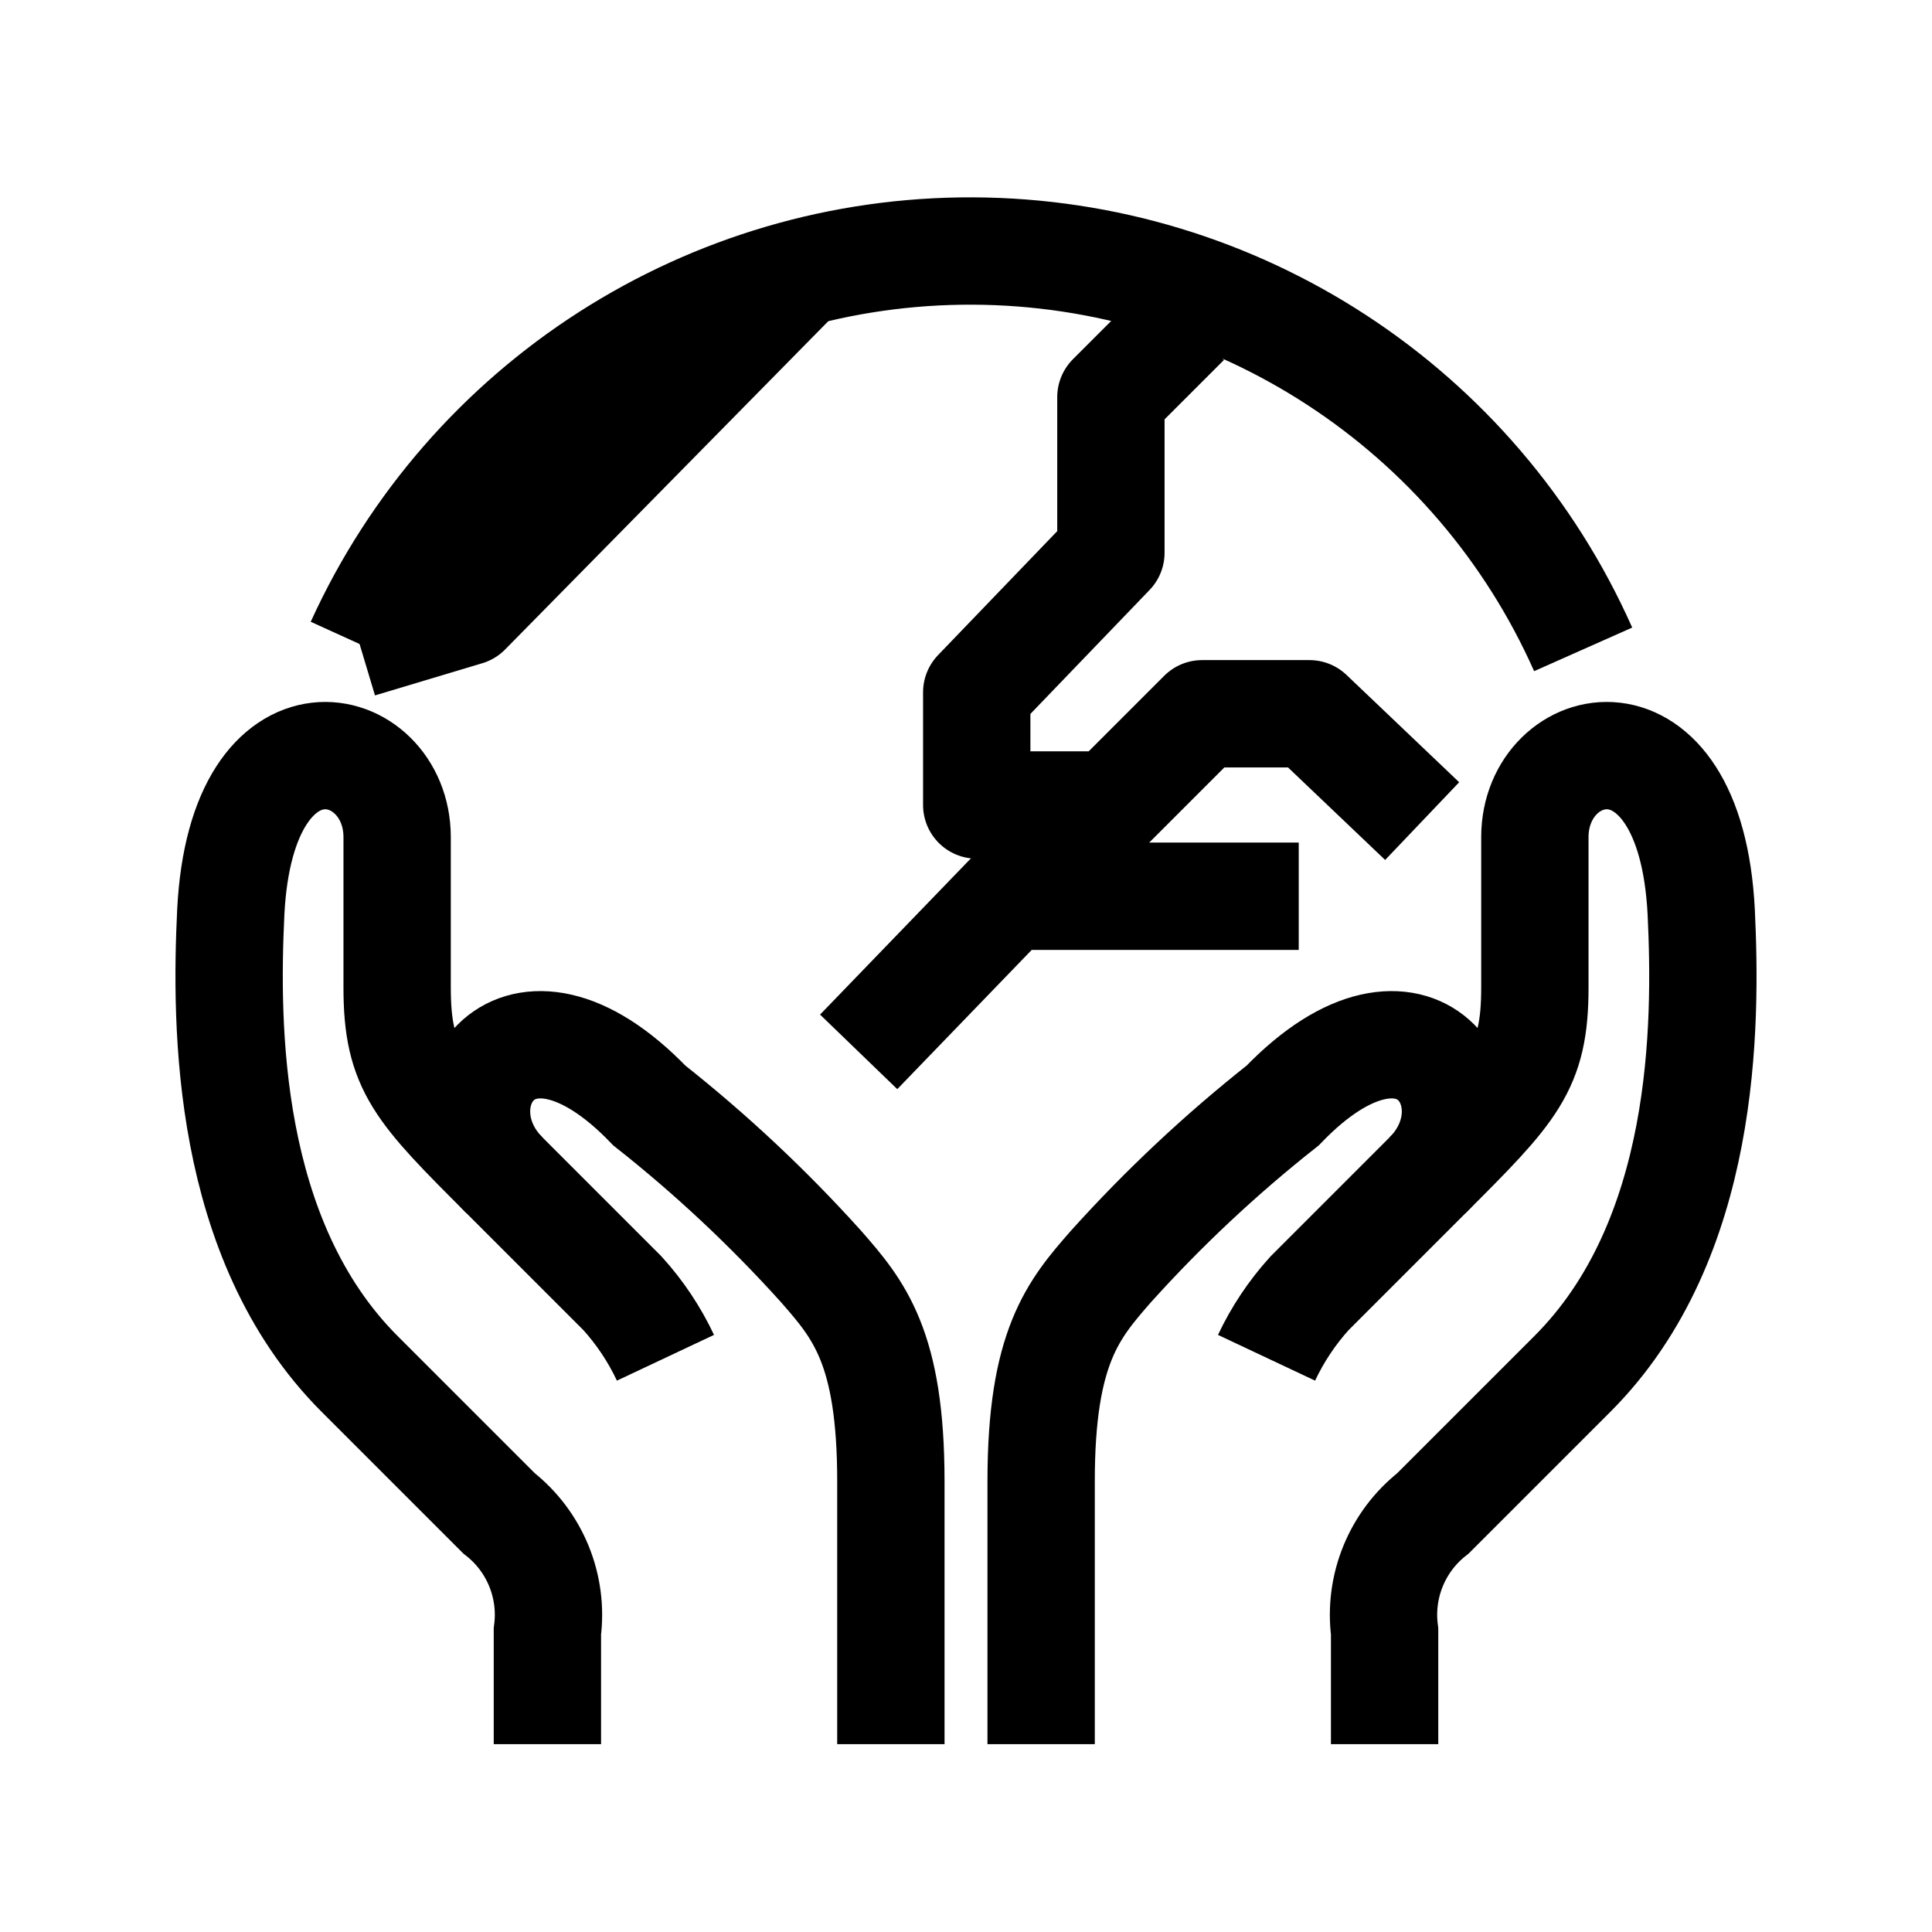
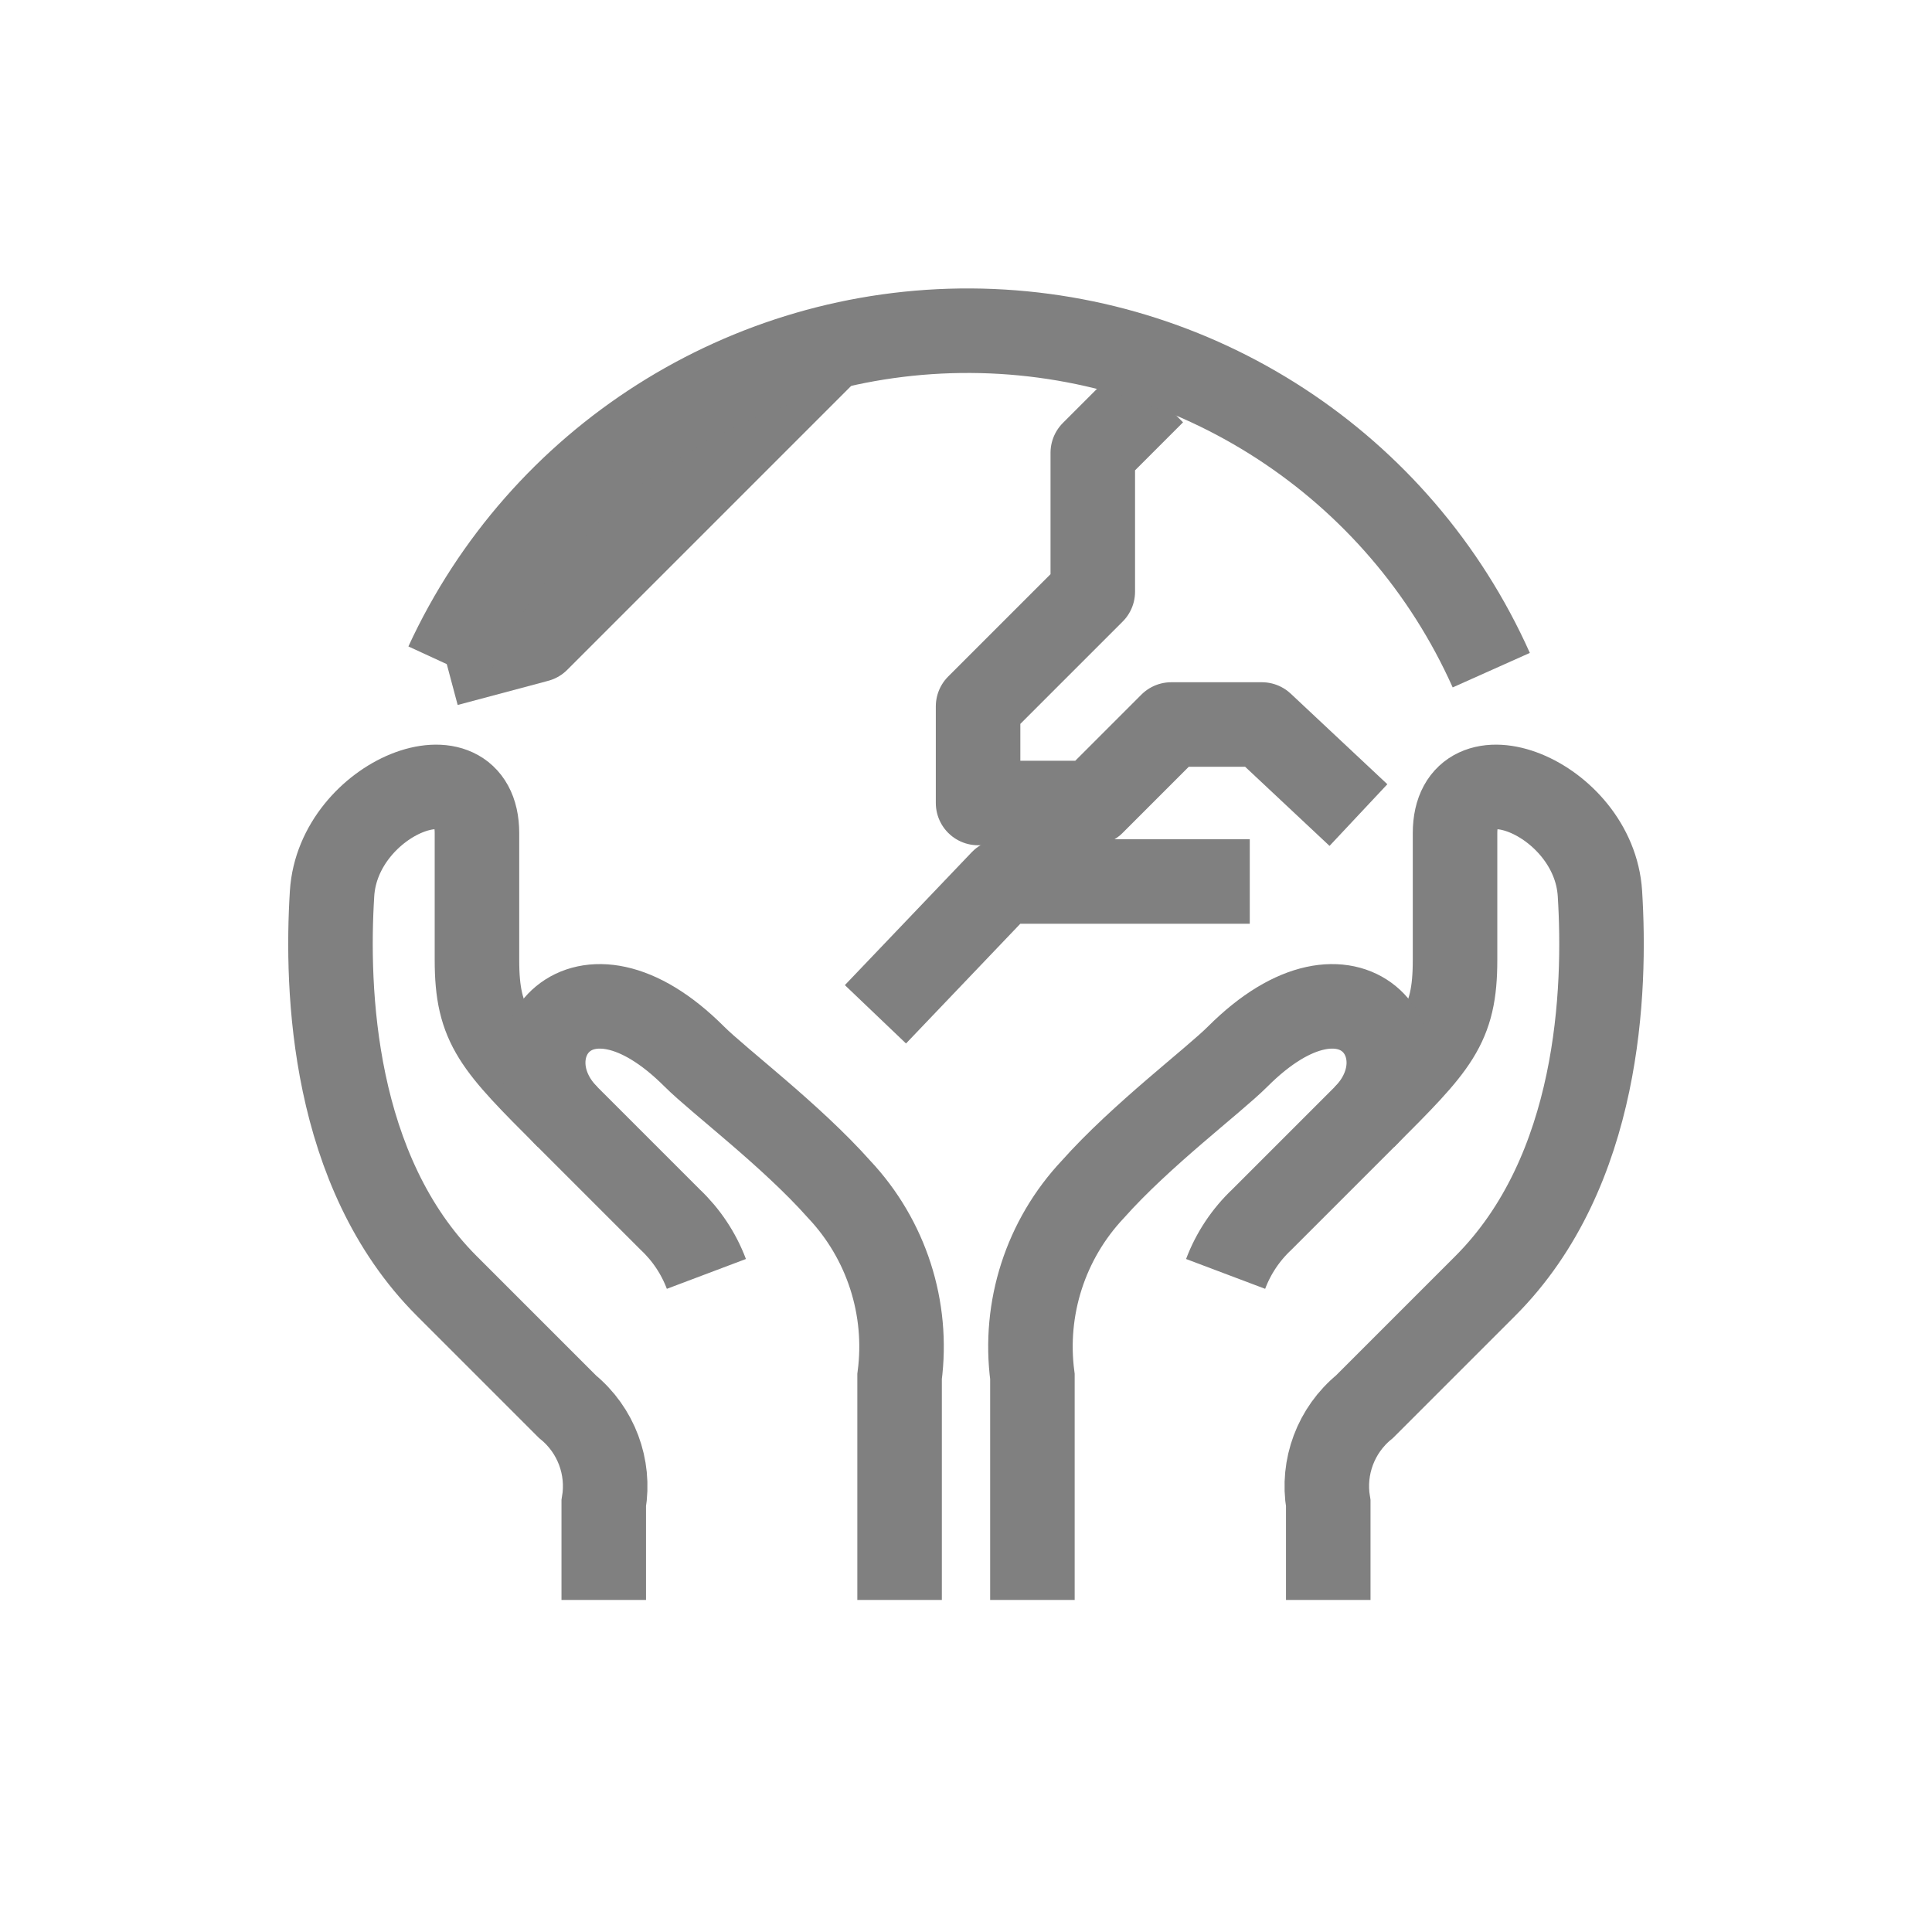
- <svg xmlns="http://www.w3.org/2000/svg" viewBox="0 0 36 36">
+ <svg xmlns="http://www.w3.org/2000/svg" viewBox="0 0 32 32">
  <defs>
-     <style>.cap-main-1,.cap-main2{fill:none;stroke:#000;stroke-width:2px;}.cap-main-1{stroke-miterlimit:10;}.cap-main2{stroke-linejoin:round;}</style>
+     <style>.cls-1,.cls-2{fill:none;stroke:gray;stroke-width:1.4px;}.cls-1{stroke-miterlimit:10;}.cls-2{stroke-linejoin:round;}</style>
  </defs>
  <g id="Layer_1" data-name="Layer 1">
-     <path class="cap-main-1" d="M25.8,32.5V30.4a2.4,2.4,0,0,1,.9-2.2l2.6-2.6c2.5-2.5,2.5-6.5,2.4-8.6-.2-4-3.1-3.3-3.1-1.4v2.8c0,1.5-.4,1.9-2,3.5" />
-     <path class="cap-main-1" d="M19.4,32.5V27.6c0-2.5.6-3.2,1.3-4a25.9,25.9,0,0,1,3.2-3c2.5-2.6,4.1-.1,2.7,1.3l-2.2,2.2a4.9,4.9,0,0,0-.8,1.2" />
-     <path class="cap-main-1" d="M10.2,32.5V30.4a2.4,2.4,0,0,0-.9-2.2L6.7,25.6C4.2,23.1,4.2,19.1,4.3,17c.2-4,3.1-3.3,3.1-1.4v2.8c0,1.5.4,1.9,2,3.5" />
-     <path class="cap-main-1" d="M16.6,32.5V27.6c0-2.5-.6-3.2-1.3-4a25.9,25.9,0,0,0-3.2-3C9.6,18,8,20.5,9.4,21.9l2.2,2.2a4.9,4.9,0,0,1,.8,1.2" />
-     <polyline class="cap-main2" points="6.7 12 8.7 11.4 15 5" />
-     <polyline class="cap-main2" points="22.1 6 20.7 7.4 20.7 10.3 18.2 12.9 18.2 15 20.7 15 22.4 13.3 24.4 13.3 26.5 15.3" />
-     <polyline class="cap-main2" points="16 19.6 18.8 16.7 24.2 16.7" />
+     <path class="cls-1" d="M22,26.5V24.9a1.7,1.7,0,0,1,.6-1.6l2-2c1.9-1.9,2-4.9,1.9-6.5s-2.4-2.5-2.4-1v2.1c0,1.1-.3,1.4-1.5,2.6" />
+     <path class="cls-1" d="M17.1,26.5V22.8a3.8,3.8,0,0,1,1-3.1c.8-.9,2-1.8,2.4-2.2,1.9-1.9,3.2-.1,2.1,1l-1.7,1.7a2.4,2.4,0,0,0-.6.9" />
+     <path class="cls-1" d="M10,26.5V24.9a1.7,1.7,0,0,0-.6-1.6l-2-2c-1.9-1.9-2-4.9-1.9-6.5s2.4-2.5,2.4-1v2.1c0,1.1.3,1.4,1.5,2.6" />
+     <path class="cls-1" d="M14.9,26.5V22.8a3.8,3.8,0,0,0-1-3.1c-.8-.9-2-1.8-2.4-2.2-1.9-1.9-3.2-.1-2.1,1l1.7,1.7a2.4,2.4,0,0,1,.6.9" />
+     <polyline class="cls-2" points="7.4 11 8.9 10.6 13.7 5.8" />
+     <polyline class="cls-2" points="19.1 6.5 18.1 7.5 18.1 9.8 16.2 11.7 16.2 13.3 18.1 13.3 19.4 12 20.9 12 22.5 13.5" />
+     <polyline class="cls-2" points="14.5 16.8 16.6 14.6 20.7 14.6" />
  </g>
  <g id="icon">
-     <path class="cap-main2" d="M6.7,12a12.5,12.5,0,0,1,22.8.1" />
+     <path class="cls-2" d="M7.4,11a9.5,9.5,0,0,1,17.3.1" />
  </g>
</svg>
